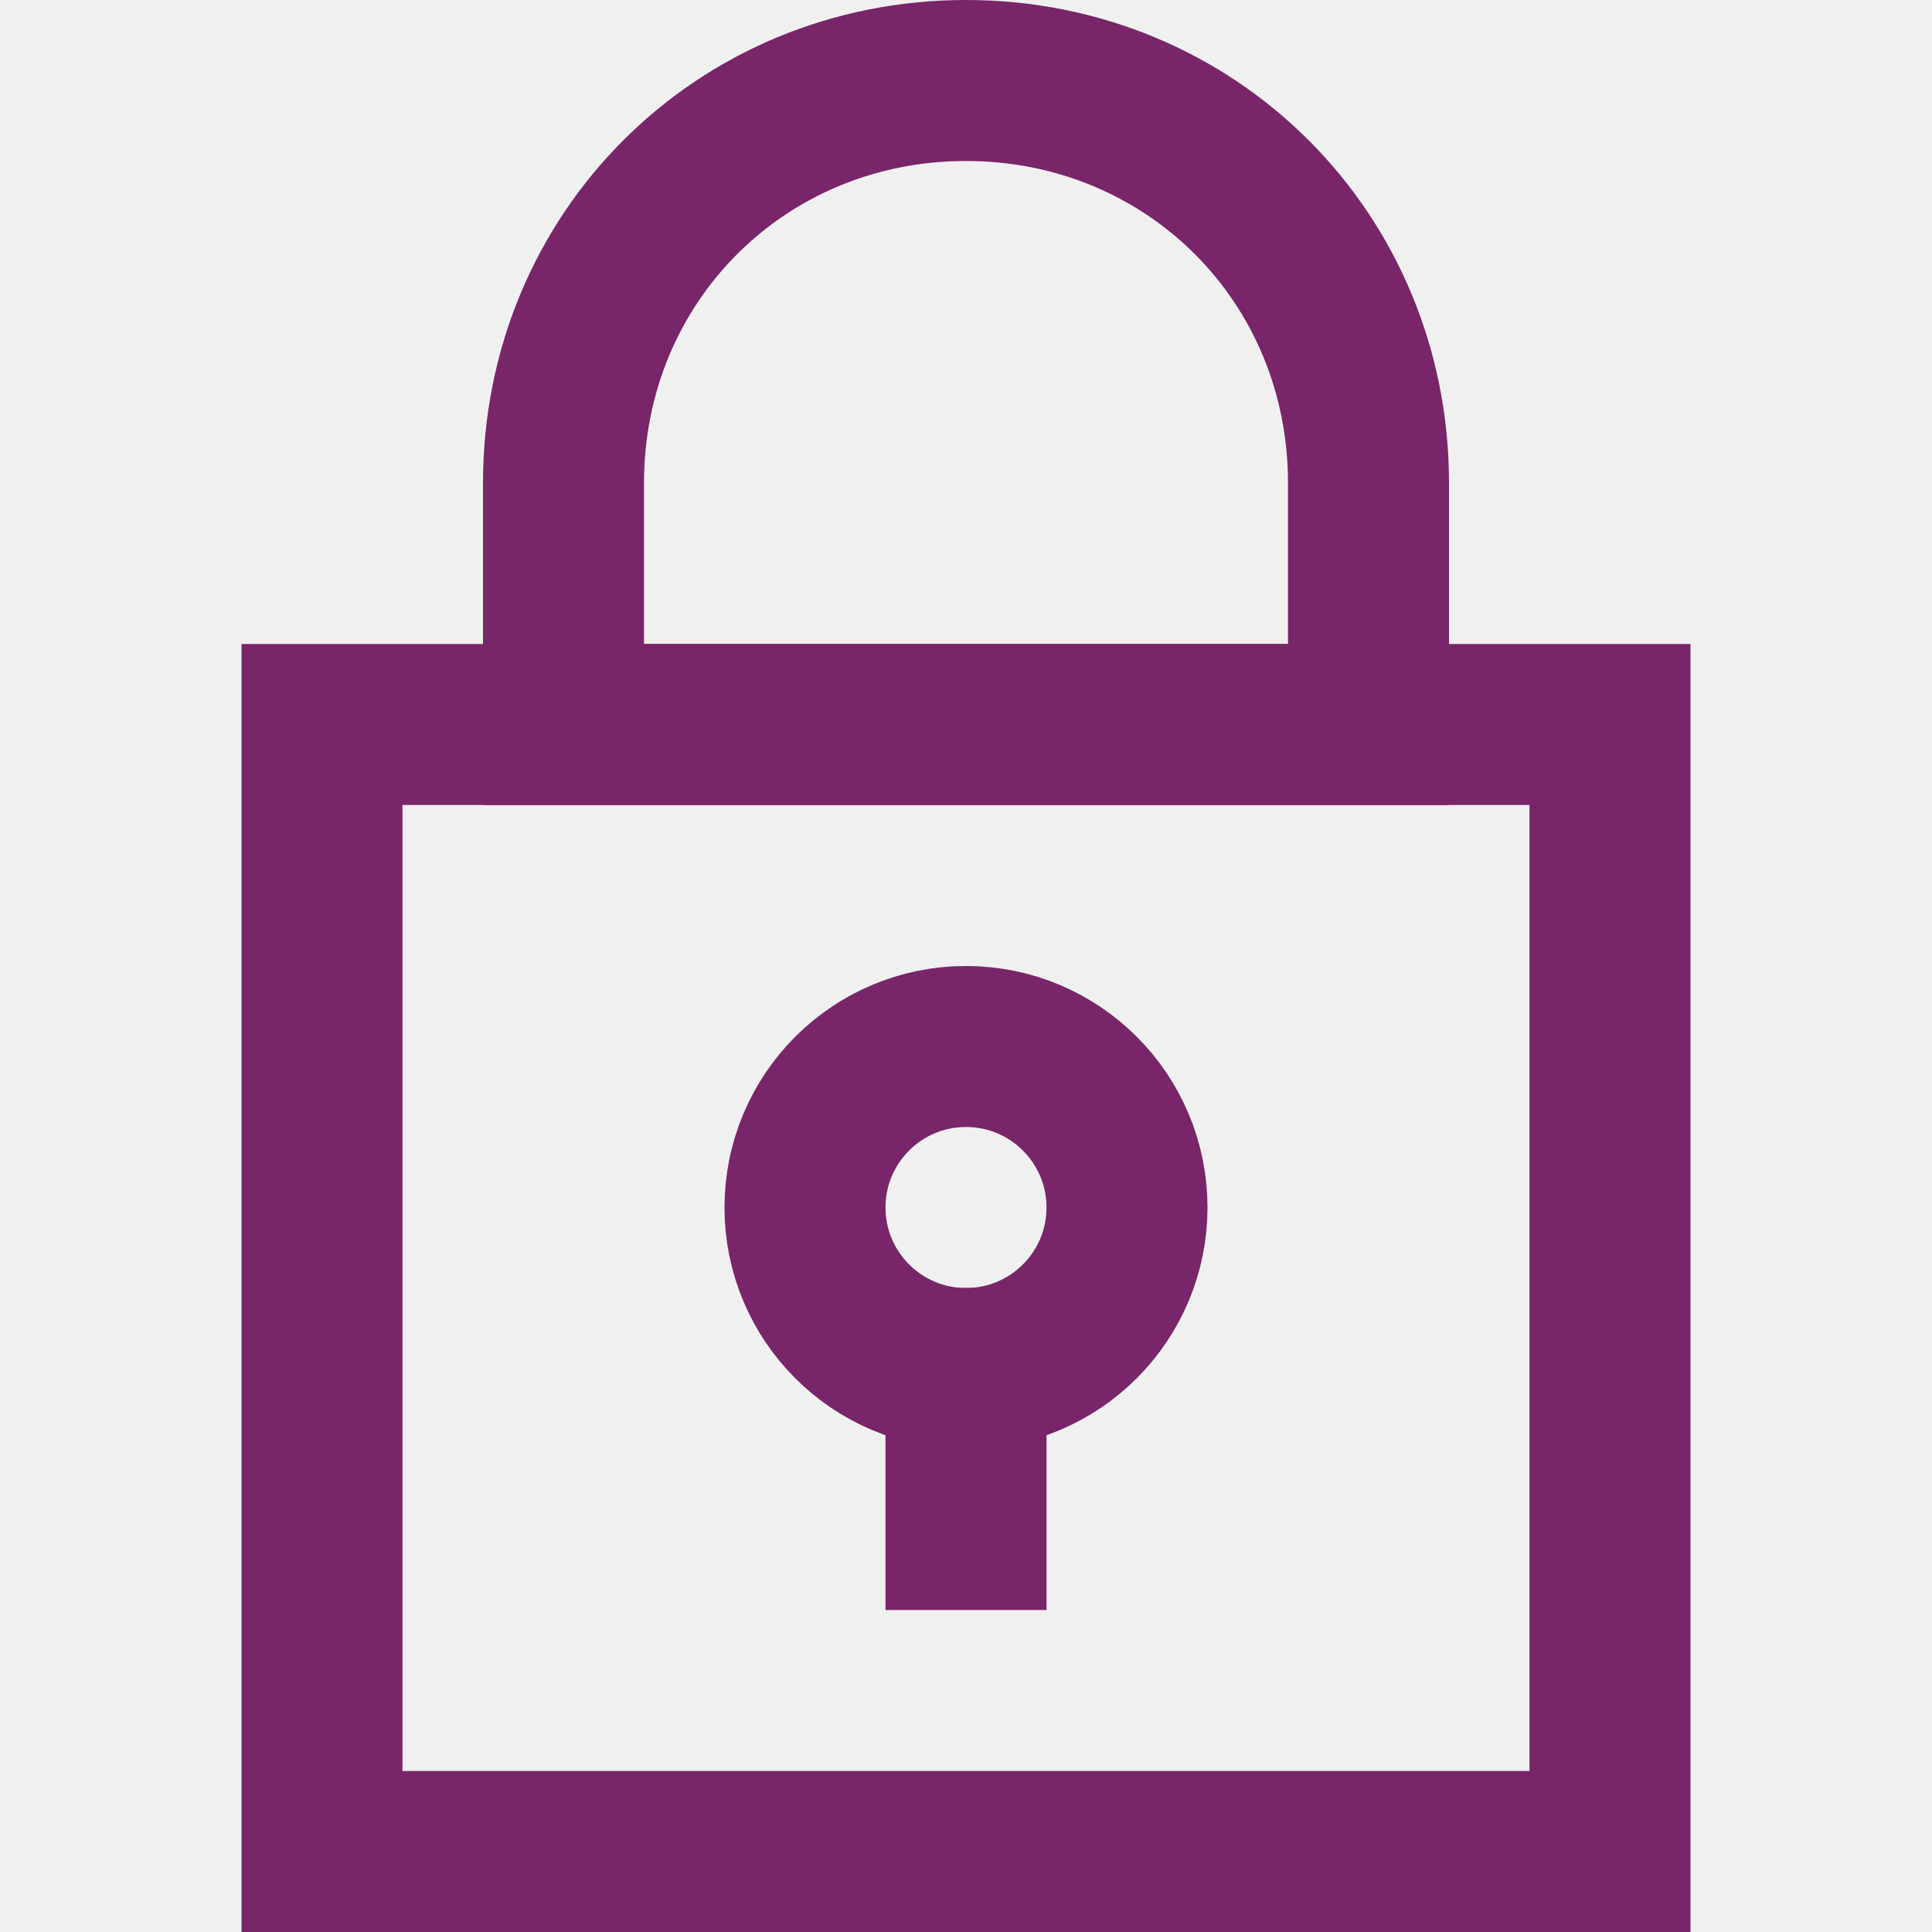
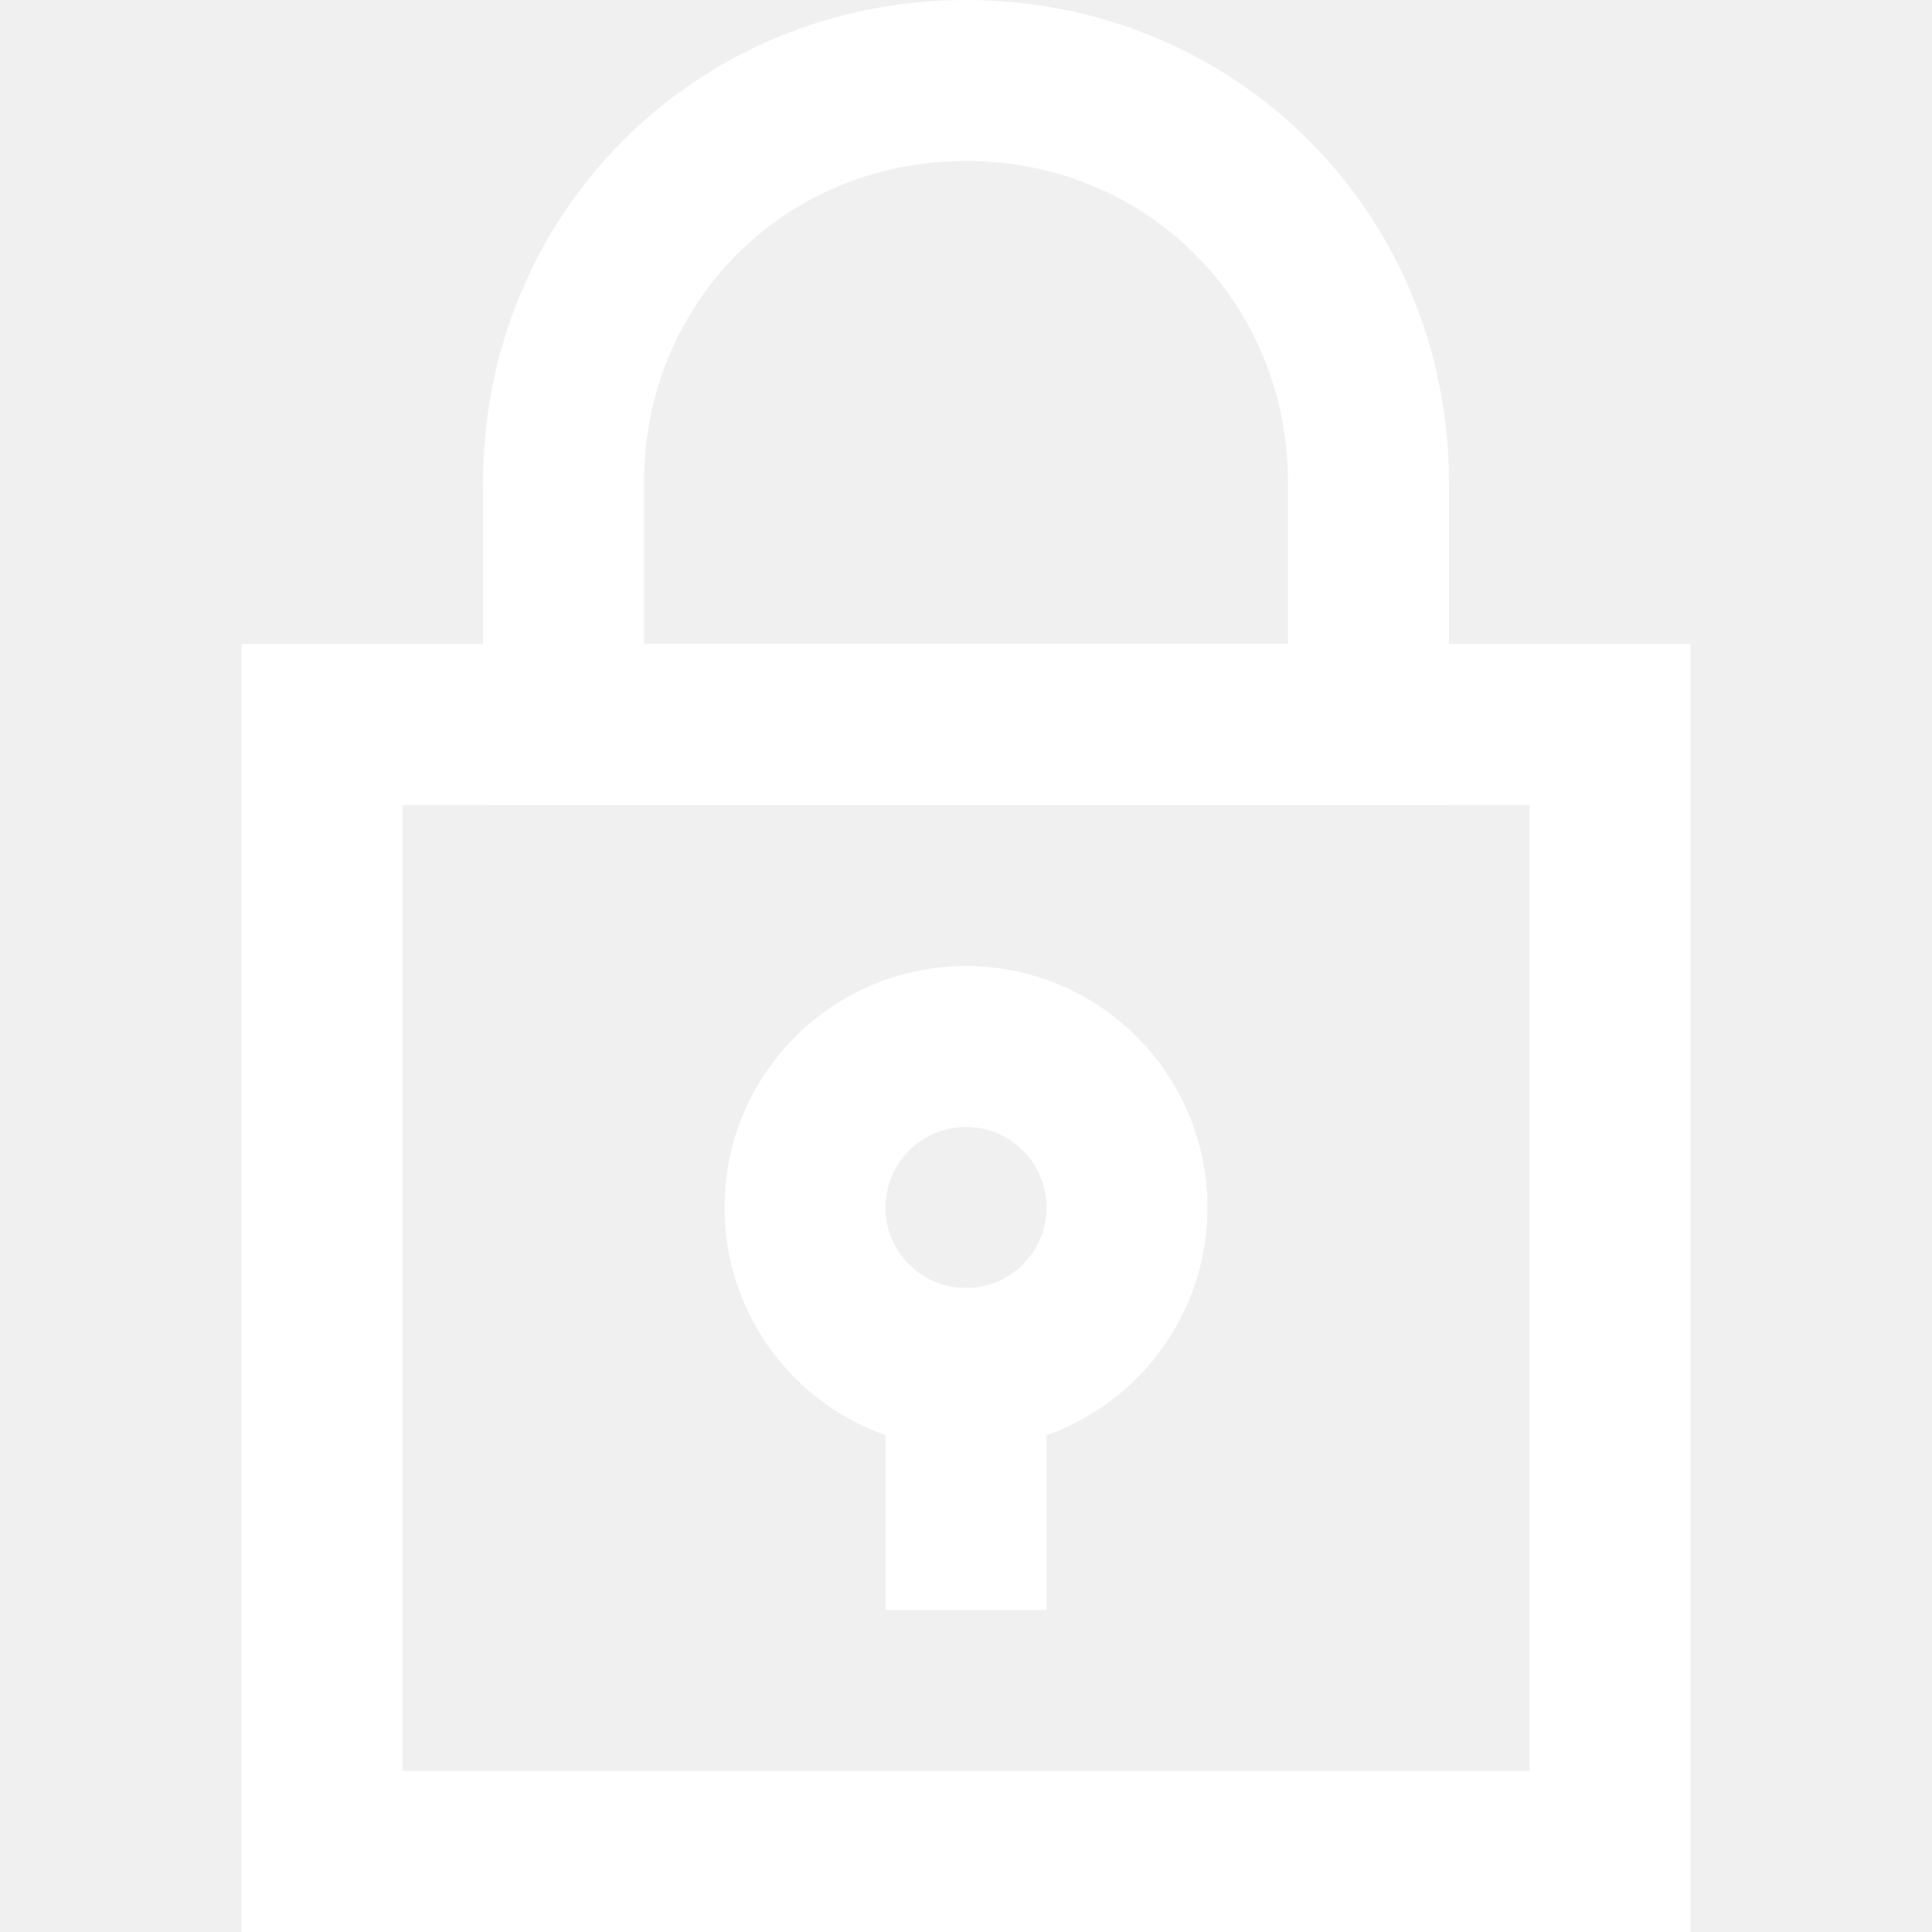
<svg xmlns="http://www.w3.org/2000/svg" version="1.1" x="0px" y="0px" viewBox="0 0 24 24" xml:space="preserve" width="24" height="24">
  <g class="nc-icon-wrapper" fill="#444444">
-     <path fill="none" stroke="#78256a" stroke-width="2" stroke-linecap="square" stroke-miterlimit="10" d="M12,1L12,1 C9.2,1,7,3.2,7,6v3h10V6C17,3.2,14.8,1,12,1z" stroke-linejoin="miter" />
-     <rect x="4" y="9" fill="none" stroke="#78256a" stroke-width="2" stroke-linecap="square" stroke-miterlimit="10" width="16" height="14" stroke-linejoin="miter" />
-     <circle data-color="color-2" fill="none" stroke="#78256a" stroke-width="2" stroke-linecap="square" stroke-miterlimit="10" cx="12" cy="15" r="2" stroke-linejoin="miter" />
-     <line data-color="color-2" fill="none" stroke="#78256a" stroke-width="2" stroke-linecap="square" stroke-miterlimit="10" x1="12" y1="17" x2="12" y2="19" stroke-linejoin="miter" />
+     <path fill="none" stroke="white" stroke-width="2" stroke-linecap="square" stroke-miterlimit="10" d="M12,1L12,1 C9.2,1,7,3.2,7,6v3h10V6C17,3.2,14.8,1,12,1z" stroke-linejoin="miter" />
+     <rect x="4" y="9" fill="none" stroke="white" stroke-width="2" stroke-linecap="square" stroke-miterlimit="10" width="16" height="14" stroke-linejoin="miter" />
+     <circle data-color="color-2" fill="none" stroke="white" stroke-width="2" stroke-linecap="square" stroke-miterlimit="10" cx="12" cy="15" r="2" stroke-linejoin="miter" />
+     <line data-color="color-2" fill="none" stroke="white" stroke-width="2" stroke-linecap="square" stroke-miterlimit="10" x1="12" y1="17" x2="12" y2="19" stroke-linejoin="miter" />
  </g>
</svg>
